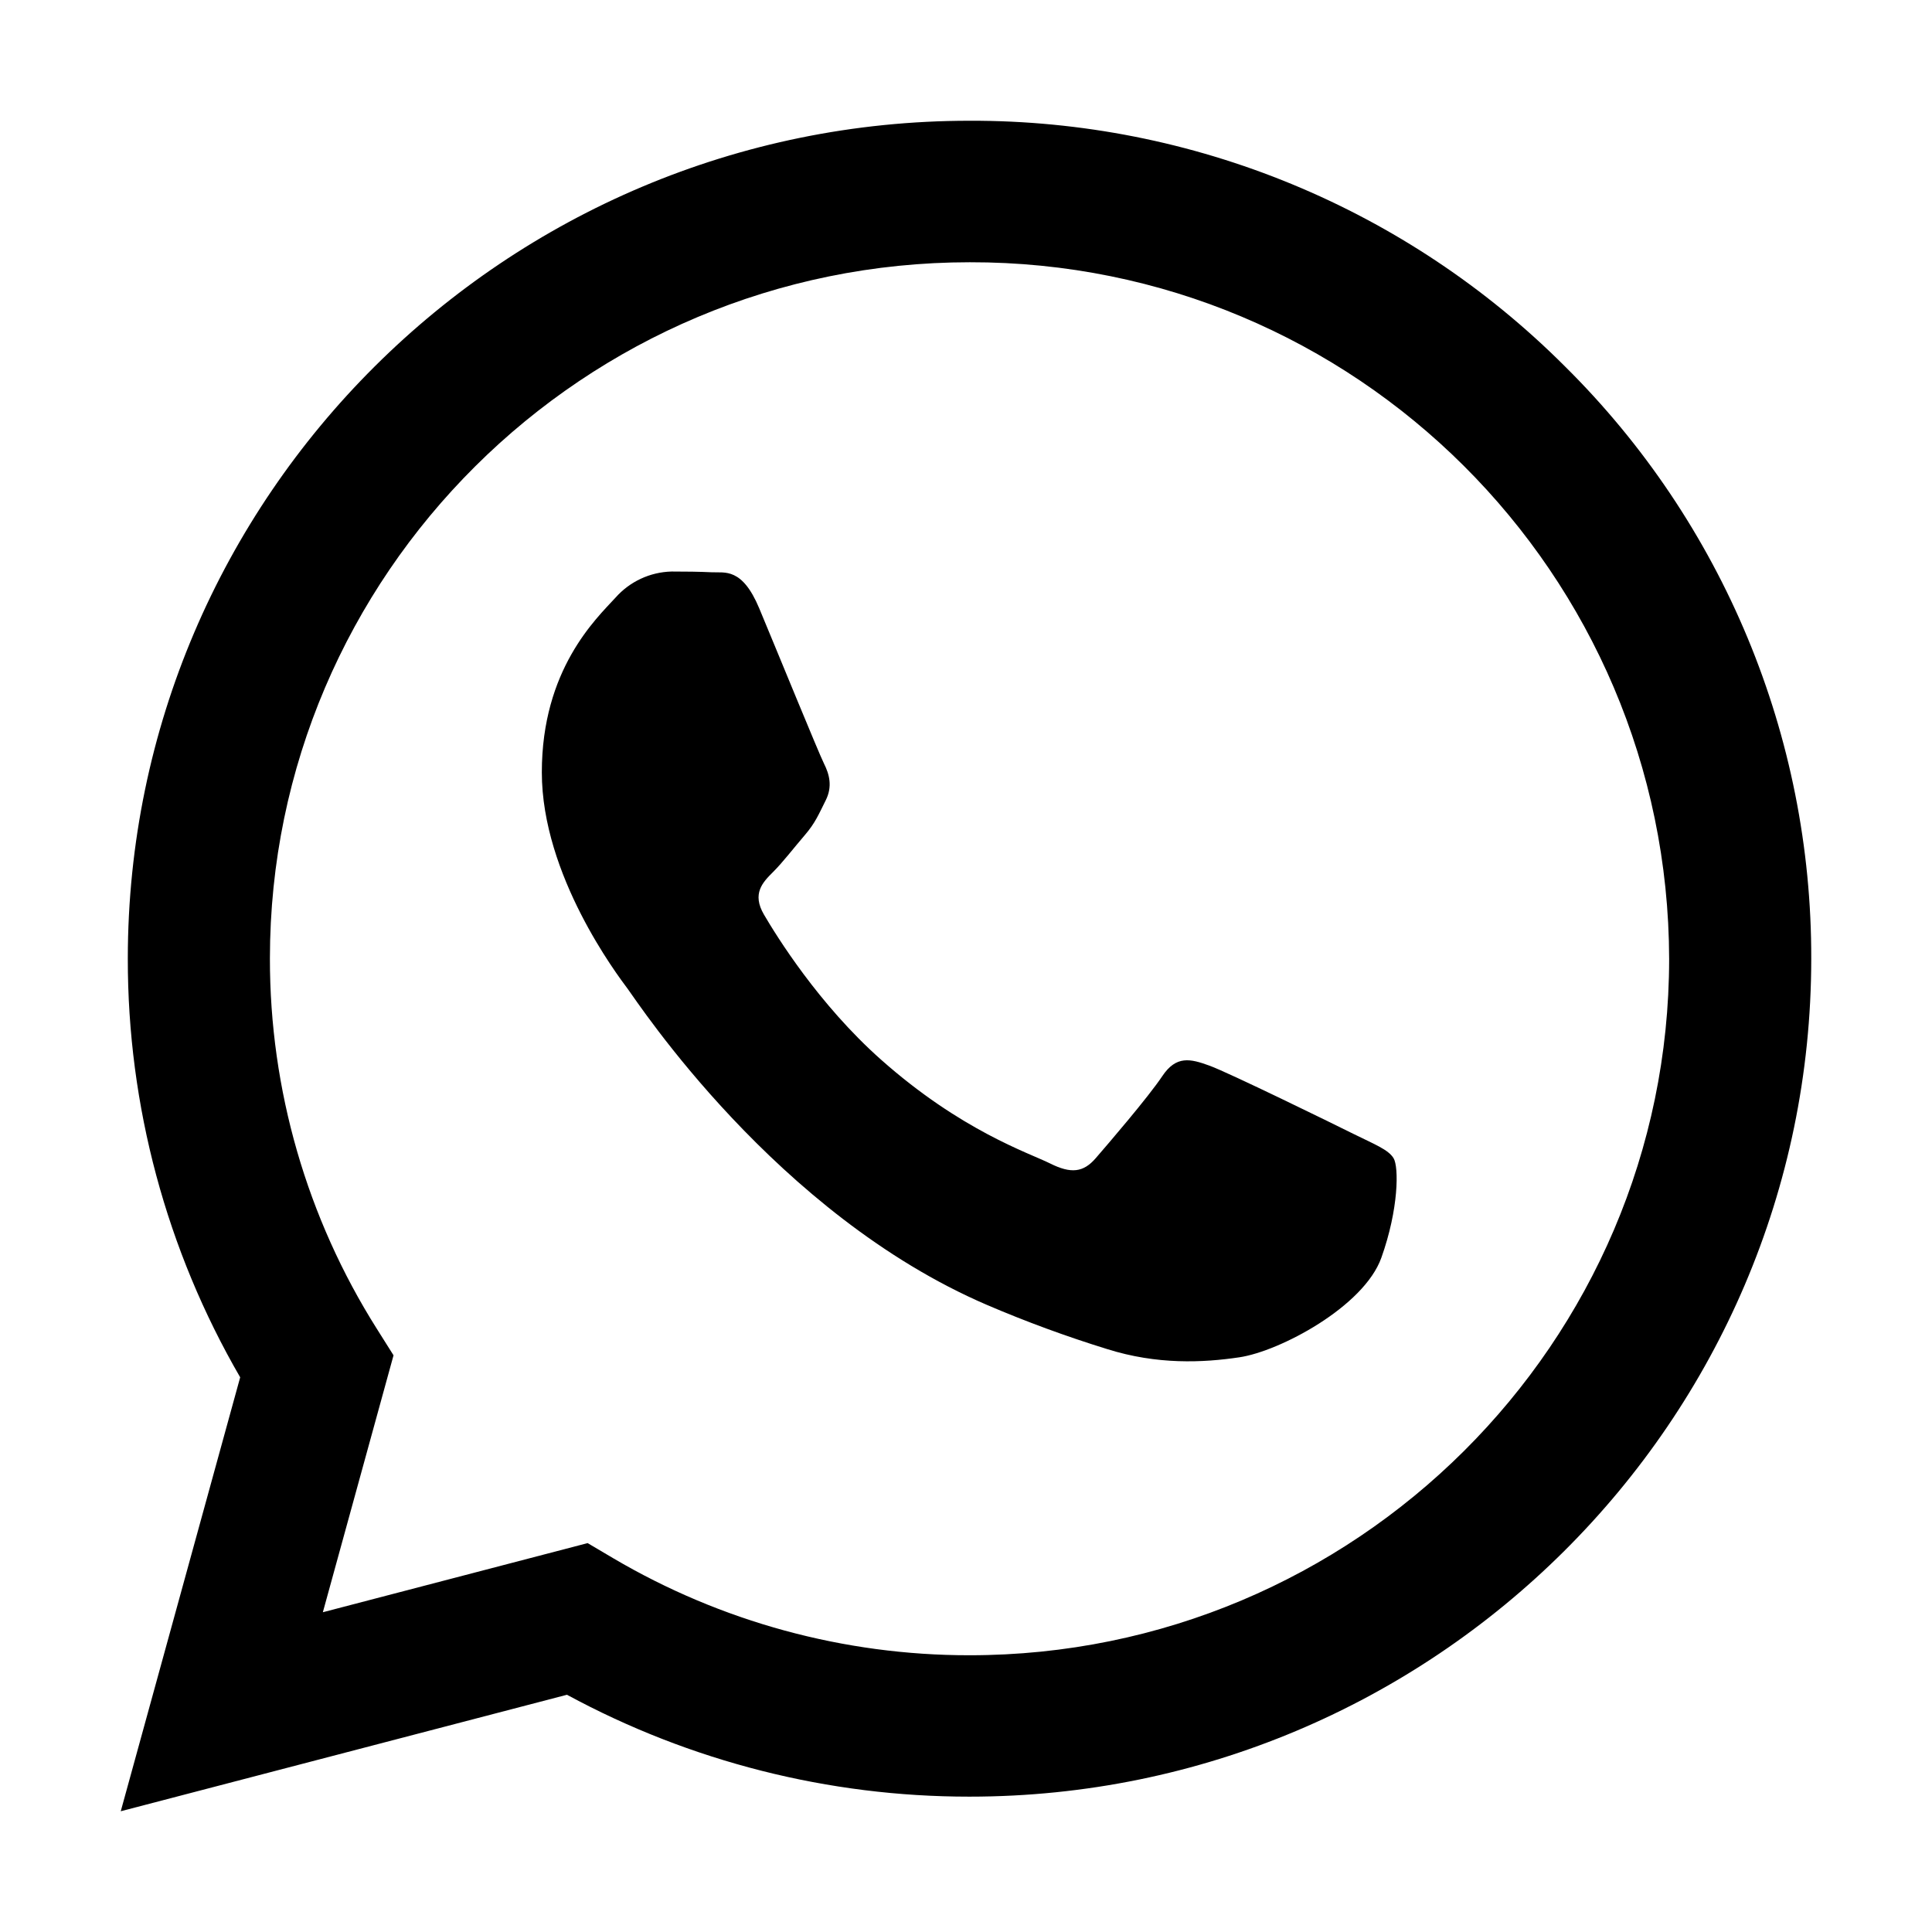
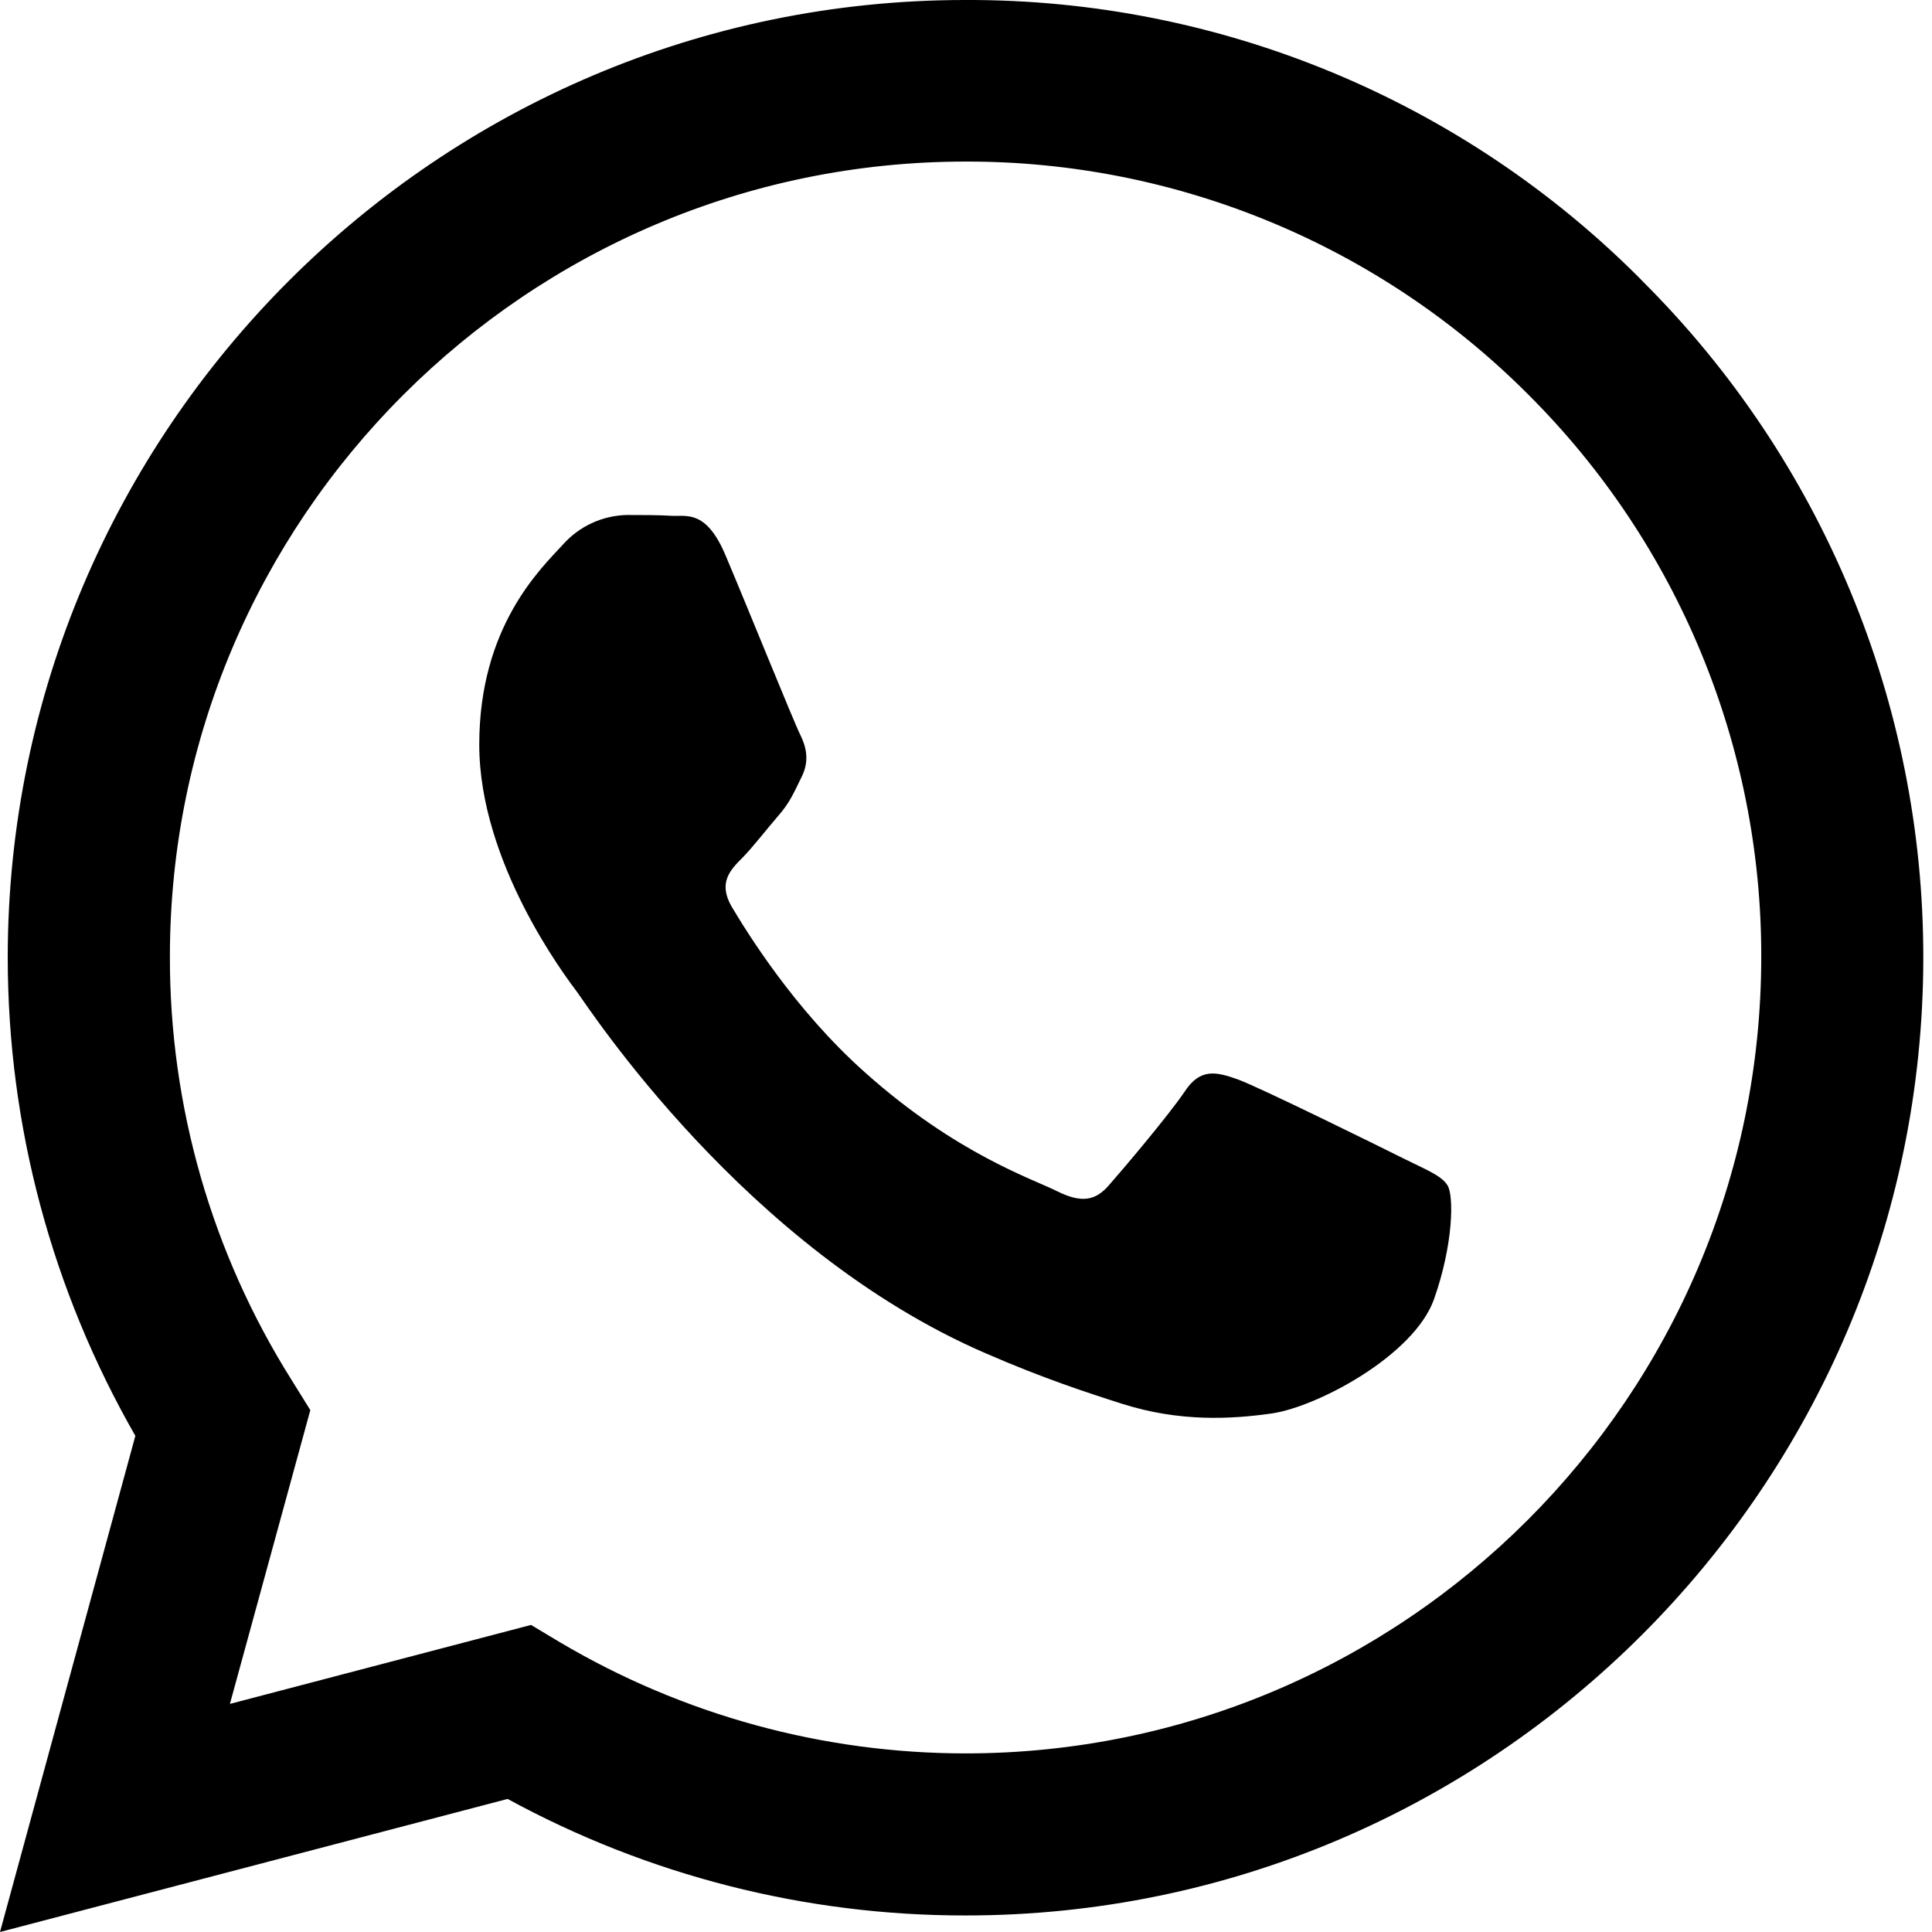
- <svg xmlns="http://www.w3.org/2000/svg" class="ionicon" viewBox="0 0 512 512">
-   <path d="M414.73 97.1A222.14 222.14 0 00256.94 32C134 32 33.92 131.58 33.87 254a220.61 220.61 0 0029.78 111L32 480l118.25-30.87a223.63 223.63 0 00106.6 27h.09c122.93 0 223-99.59 223.06-222A220.18 220.18 0 00414.73 97.1zM256.94 438.66h-.08a185.75 185.75 0 01-94.36-25.72l-6.77-4-70.17 18.32 18.73-68.09-4.41-7A183.46 183.46 0 0171.53 254c0-101.73 83.21-184.5 185.48-184.5a185 185 0 01185.33 184.64c-.04 101.74-83.21 184.52-185.4 184.52zm101.69-138.19c-5.57-2.78-33-16.2-38.08-18.05s-8.83-2.78-12.54 2.78-14.4 18-17.65 21.75-6.5 4.16-12.07 1.38-23.54-8.63-44.83-27.53c-16.57-14.71-27.75-32.87-31-38.42s-.35-8.56 2.44-11.32c2.51-2.49 5.57-6.48 8.36-9.72s3.72-5.56 5.57-9.26.93-6.94-.46-9.71-12.54-30.08-17.18-41.19c-4.53-10.82-9.12-9.35-12.54-9.52-3.25-.16-7-.2-10.69-.2a20.53 20.53 0 00-14.86 6.94c-5.11 5.56-19.51 19-19.51 46.28s20 53.68 22.76 57.38 39.3 59.73 95.21 83.76a323.11 323.11 0 0031.78 11.68c13.35 4.22 25.5 3.63 35.1 2.2 10.71-1.59 33-13.42 37.63-26.38s4.64-24.06 3.25-26.37-5.11-3.71-10.69-6.48z" fill-rule="evenodd" />
+ <svg xmlns="http://www.w3.org/2000/svg" width="16" height="16" fill="currentColor" class="bi bi-whatsapp" viewBox="0 0 16 16">
+   <path d="M13.601 2.326A7.85 7.85 0 0 0 7.994 0C3.627 0 .068 3.558.064 7.926c0 1.399.366 2.76 1.057 3.965L0 16l4.204-1.102a7.9 7.9 0 0 0 3.79.965h.004c4.368 0 7.926-3.558 7.93-7.93A7.9 7.9 0 0 0 13.6 2.326zM7.994 14.521a6.6 6.6 0 0 1-3.356-.92l-.24-.144-2.494.654.666-2.433-.156-.251a6.56 6.56 0 0 1-1.007-3.505c0-3.626 2.957-6.584 6.591-6.584a6.56 6.56 0 0 1 4.66 1.931 6.56 6.56 0 0 1 1.928 4.66c-.004 3.639-2.961 6.592-6.592 6.592m3.615-4.934c-.197-.099-1.17-.578-1.353-.646-.182-.065-.315-.099-.445.099-.133.197-.513.646-.627.775-.114.133-.232.148-.43.05-.197-.1-.836-.308-1.592-.985-.59-.525-.985-1.175-1.103-1.372-.114-.198-.011-.304.088-.403.087-.088.197-.232.296-.346.1-.114.133-.198.198-.33.065-.134.034-.248-.015-.347-.05-.099-.445-1.076-.612-1.47-.16-.389-.323-.335-.445-.34-.114-.007-.247-.007-.38-.007a.73.73 0 0 0-.529.247c-.182.198-.691.677-.691 1.654s.71 1.916.81 2.049c.098.133 1.394 2.132 3.383 2.992.47.205.84.326 1.129.418.475.152.904.129 1.246.08.38-.058 1.171-.48 1.338-.943.164-.464.164-.86.114-.943-.049-.084-.182-.133-.38-.232" />
</svg>
